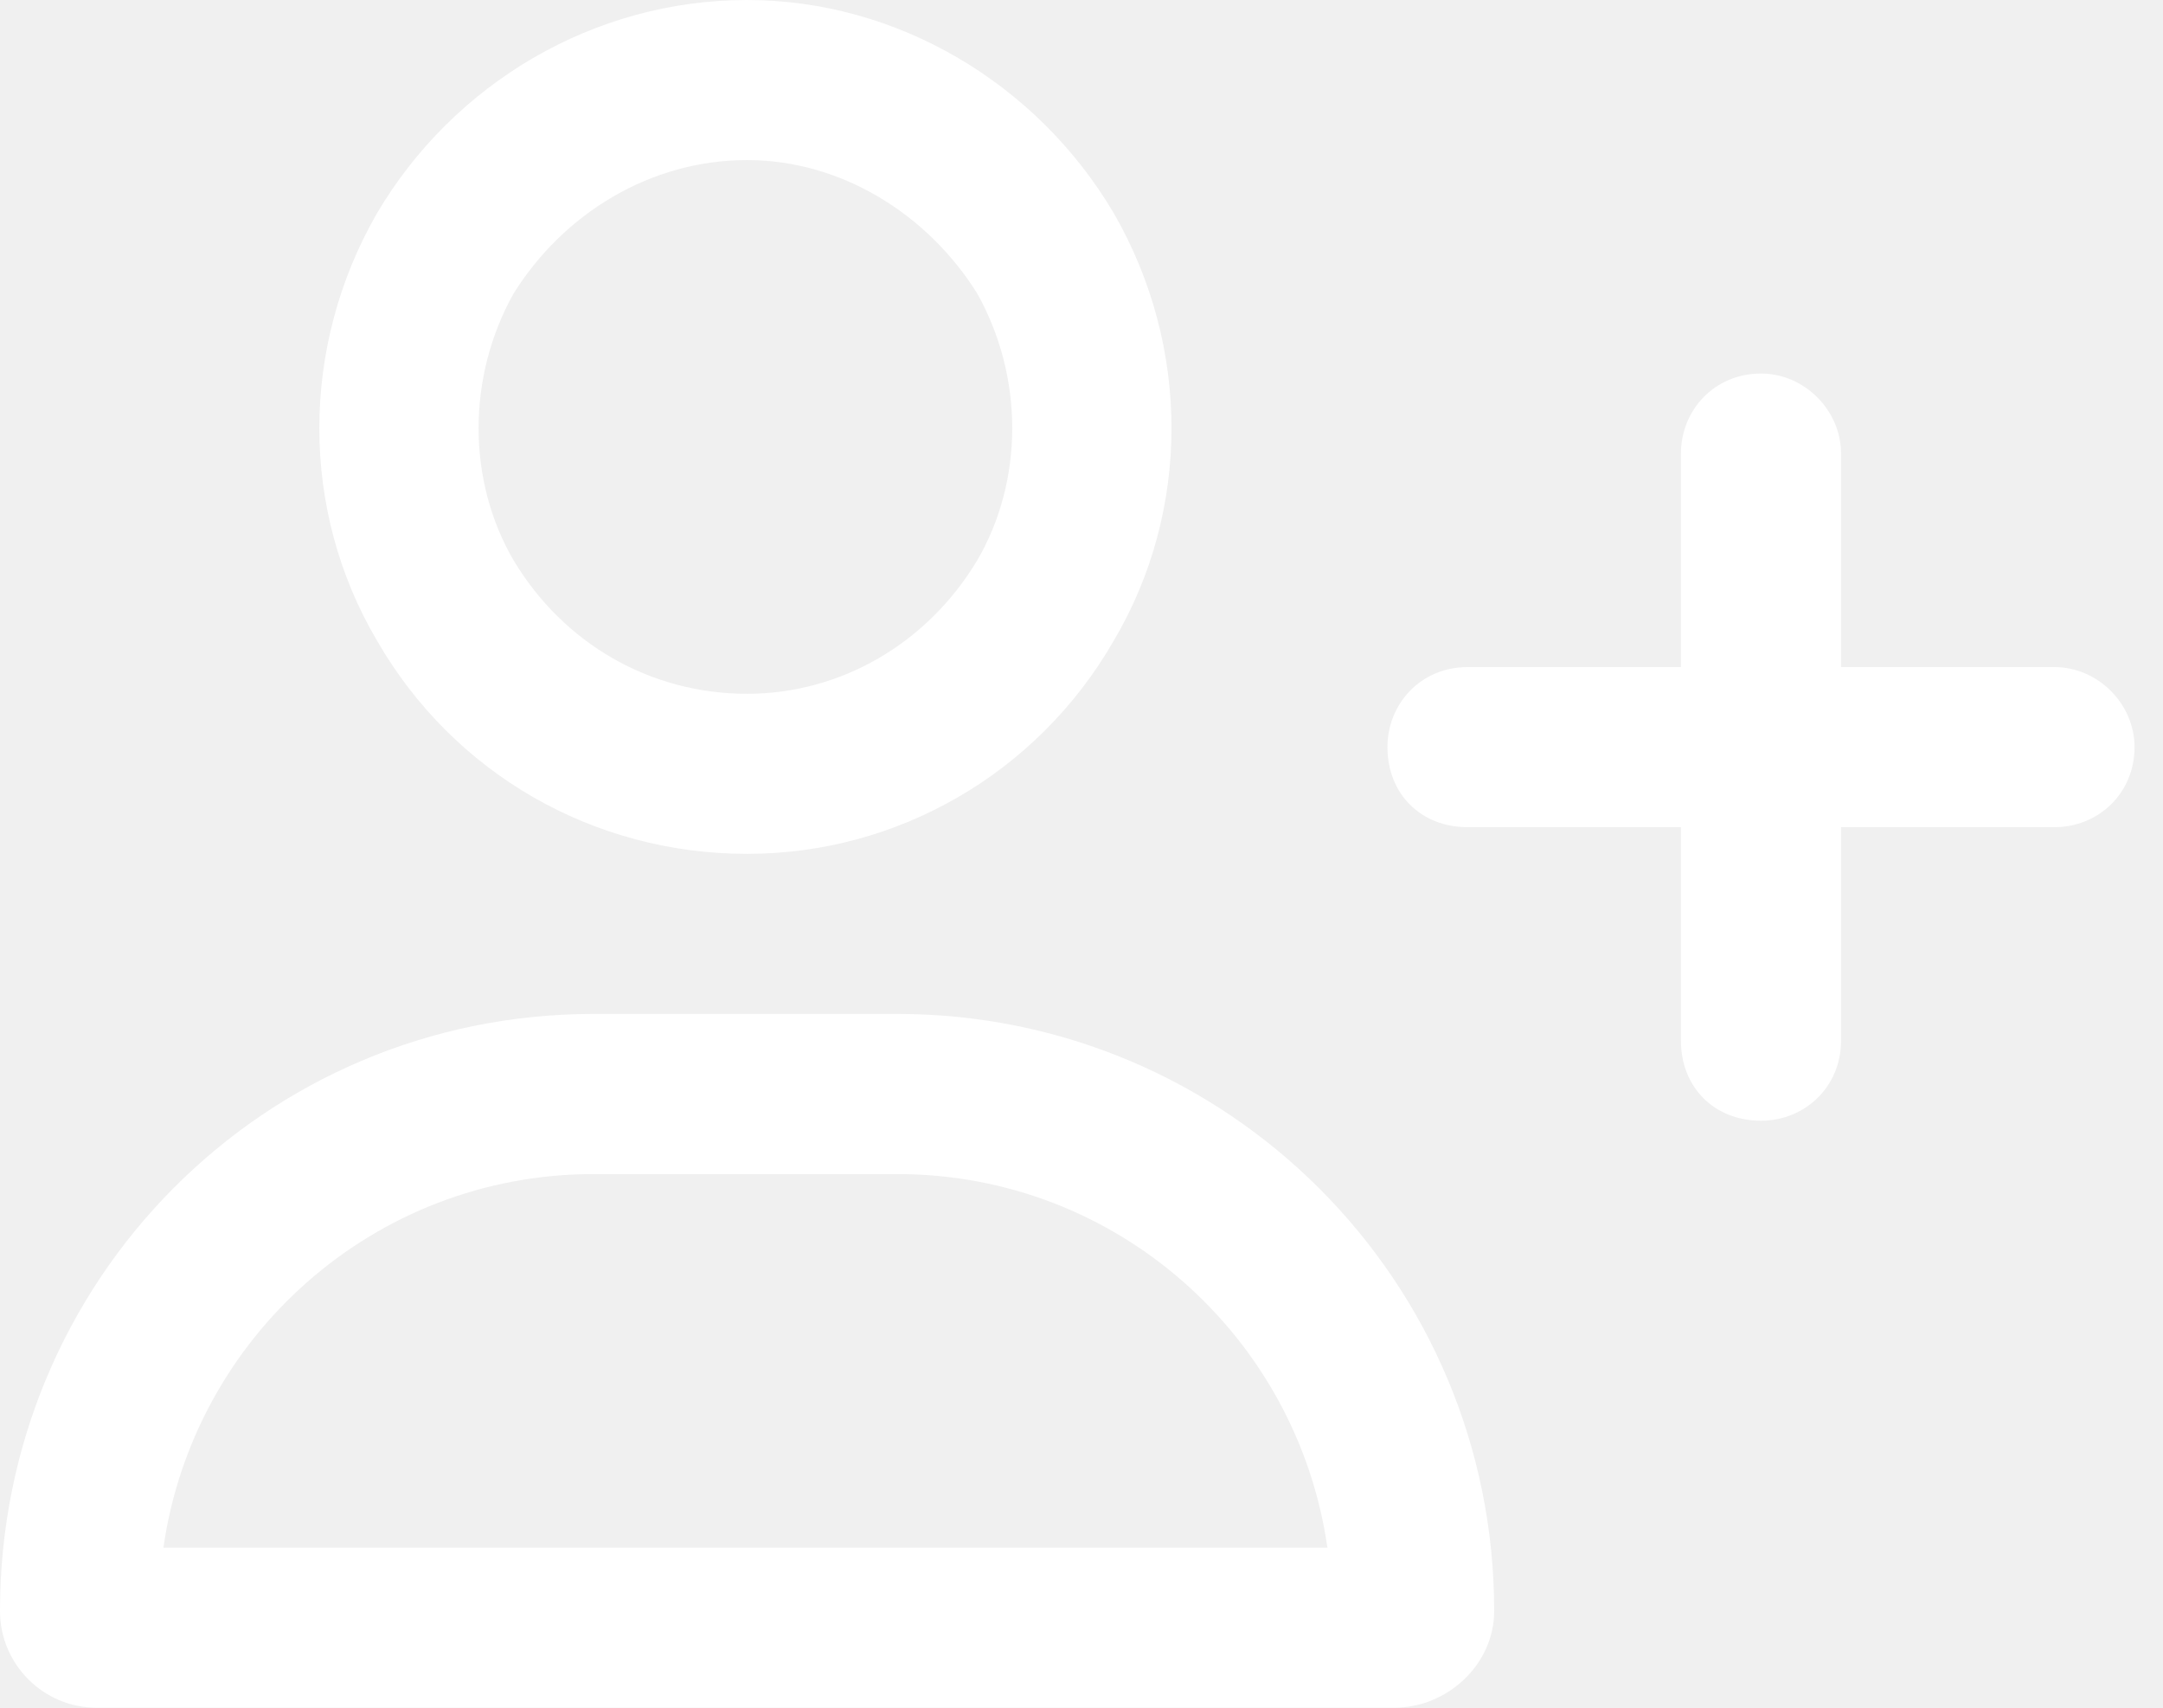
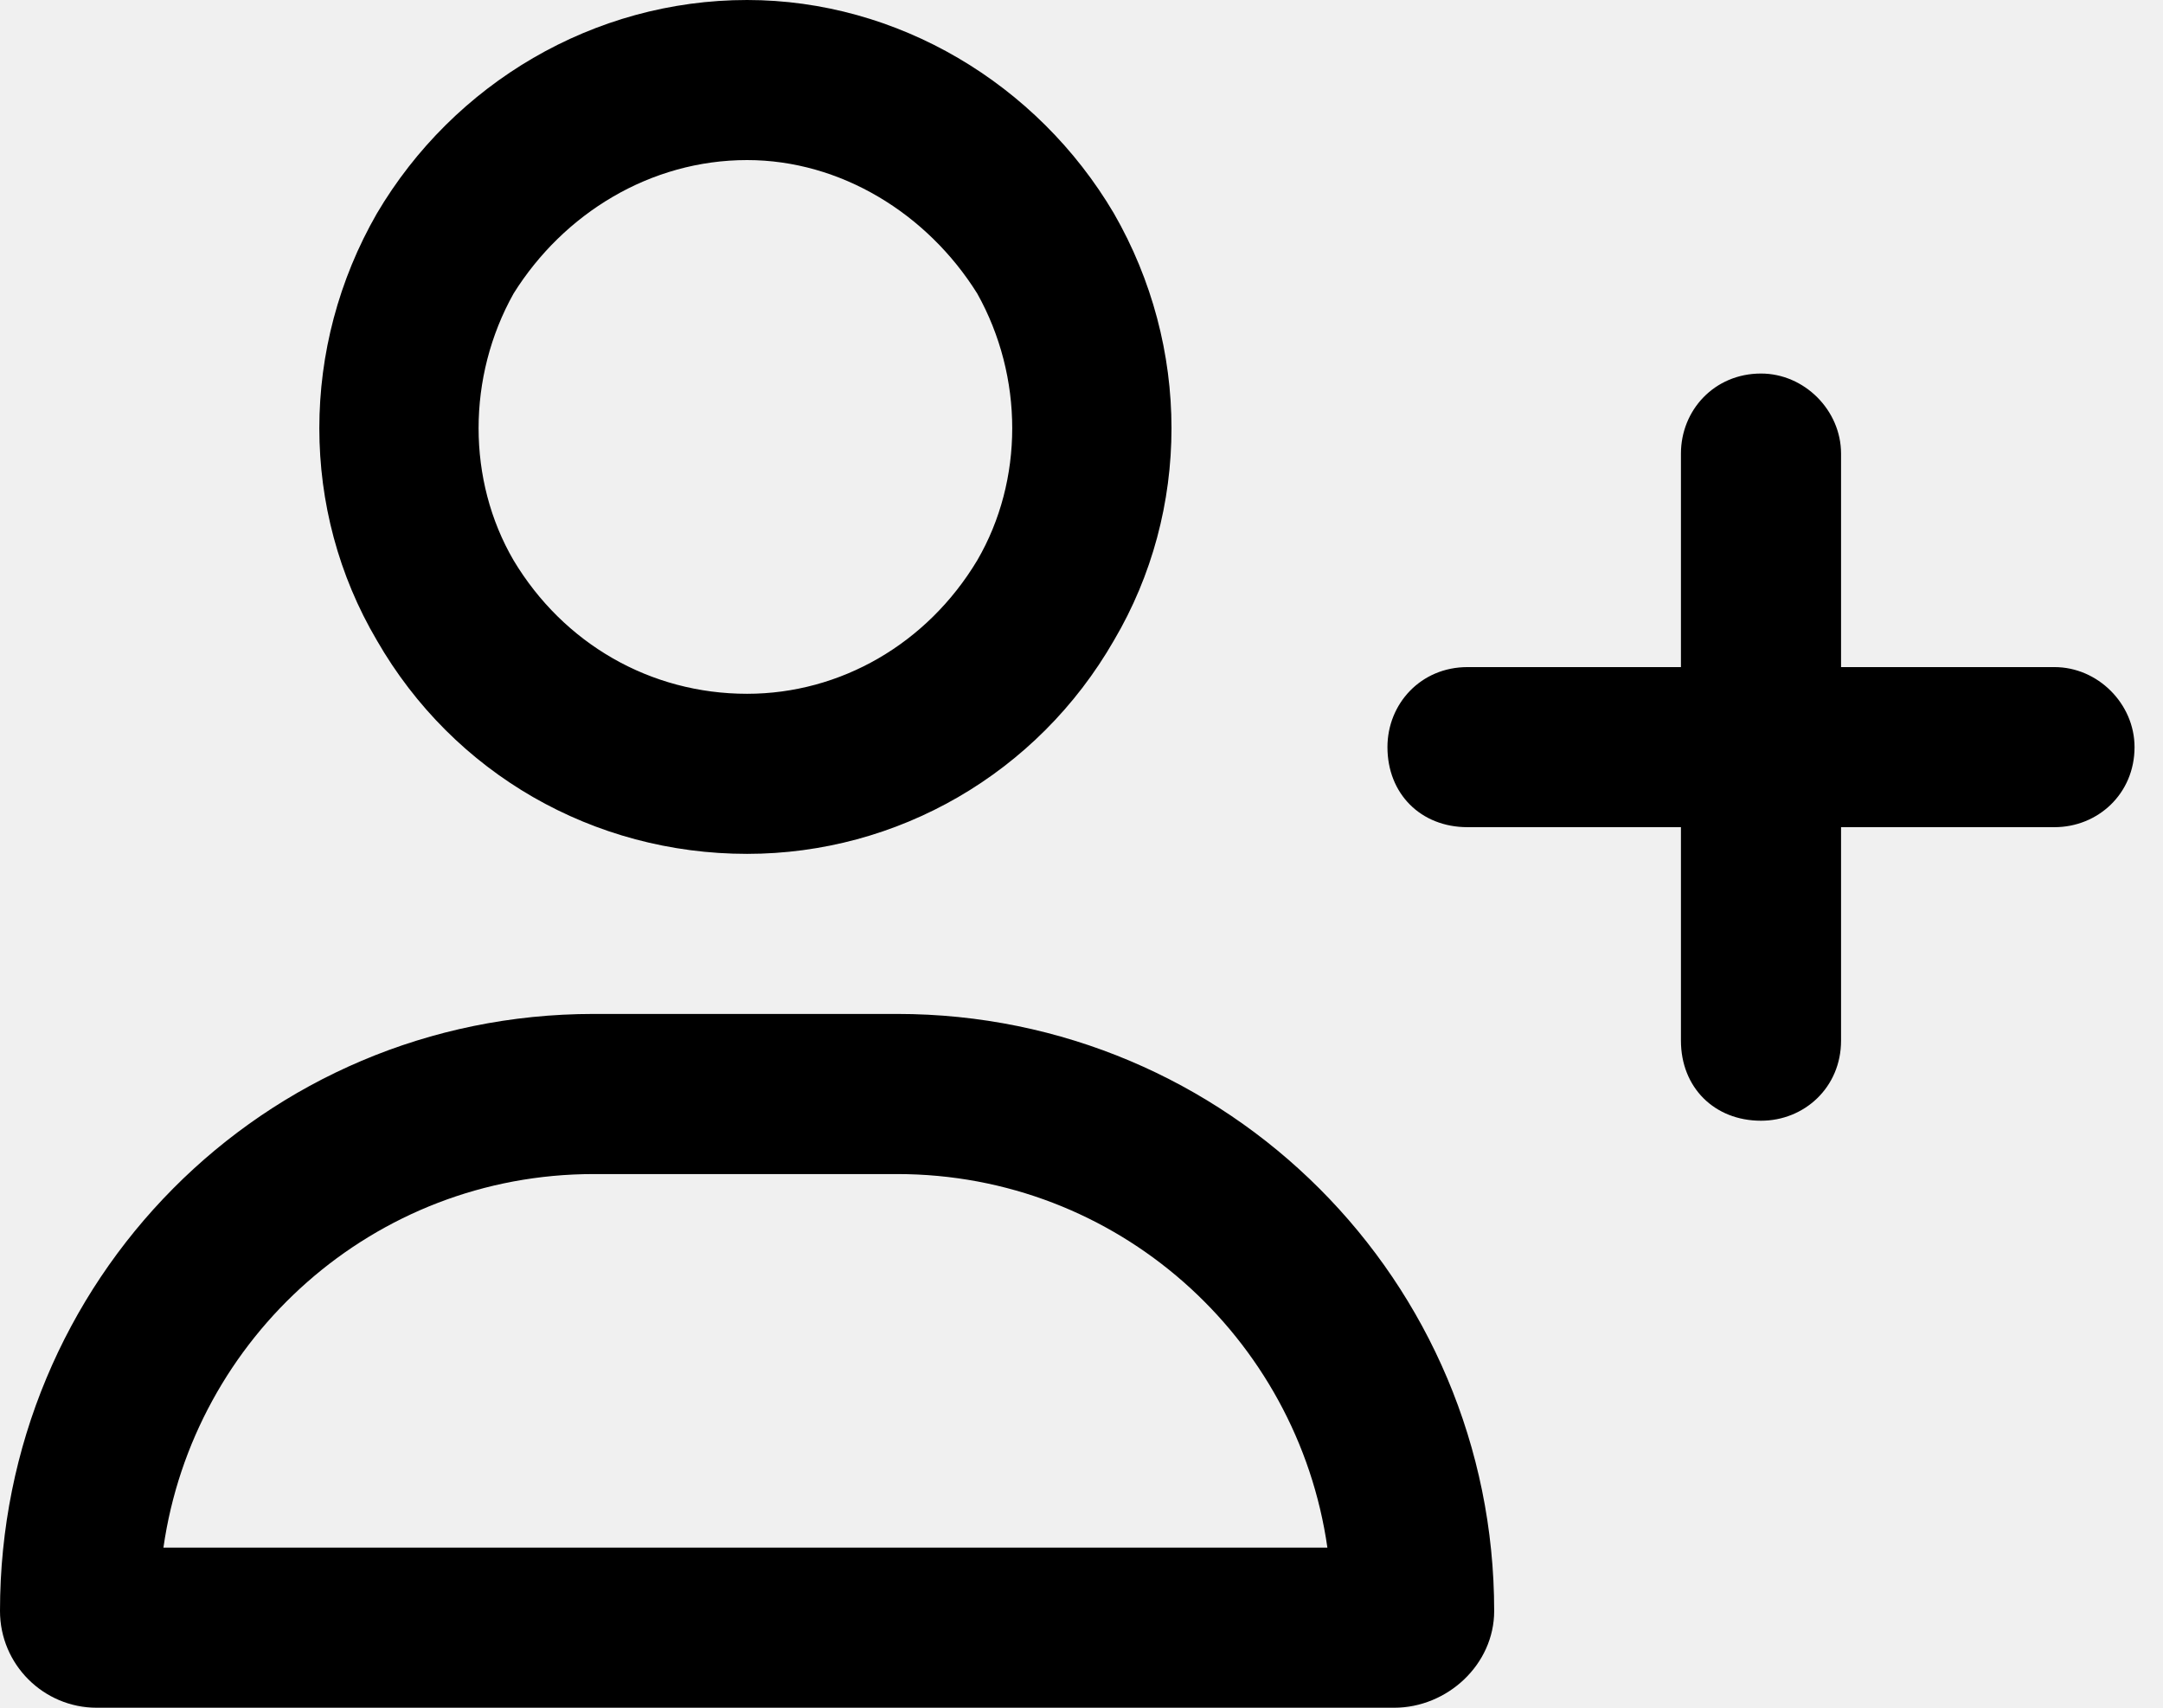
<svg xmlns="http://www.w3.org/2000/svg" width="38" height="30" viewBox="0 0 38 30" fill="none">
-   <path d="M13.125 2.812C11.426 2.812 9.902 3.75 9.023 5.156C8.203 6.621 8.203 8.438 9.023 9.844C9.902 11.309 11.426 12.188 13.125 12.188C14.766 12.188 16.289 11.309 17.168 9.844C17.988 8.438 17.988 6.621 17.168 5.156C16.289 3.75 14.766 2.812 13.125 2.812ZM13.125 15C10.43 15 7.969 13.594 6.621 11.25C5.273 8.965 5.273 6.094 6.621 3.75C7.969 1.465 10.43 0 13.125 0C15.762 0 18.223 1.465 19.57 3.75C20.918 6.094 20.918 8.965 19.57 11.25C18.223 13.594 15.762 15 13.125 15ZM10.43 20.625C6.562 20.625 3.398 23.496 2.871 27.188H23.32C22.793 23.496 19.629 20.625 15.762 20.625H10.43ZM10.43 17.812H15.762C21.562 17.812 26.25 22.5 26.25 28.301C26.25 29.238 25.43 30 24.492 30H1.699C0.762 30 0 29.238 0 28.301C0 22.5 4.629 17.812 10.43 17.812ZM29.531 18.281V14.531H25.781C24.961 14.531 24.375 13.945 24.375 13.125C24.375 12.363 24.961 11.719 25.781 11.719H29.531V7.969C29.531 7.207 30.117 6.562 30.938 6.562C31.699 6.562 32.344 7.207 32.344 7.969V11.719H36.094C36.855 11.719 37.5 12.363 37.5 13.125C37.5 13.945 36.855 14.531 36.094 14.531H32.344V18.281C32.344 19.102 31.699 19.688 30.938 19.688C30.117 19.688 29.531 19.102 29.531 18.281Z" fill="white" />
+   <path d="M13.125 2.812C11.426 2.812 9.902 3.75 9.023 5.156C8.203 6.621 8.203 8.438 9.023 9.844C9.902 11.309 11.426 12.188 13.125 12.188C14.766 12.188 16.289 11.309 17.168 9.844C17.988 8.438 17.988 6.621 17.168 5.156C16.289 3.75 14.766 2.812 13.125 2.812ZM13.125 15C10.43 15 7.969 13.594 6.621 11.25C5.273 8.965 5.273 6.094 6.621 3.75C7.969 1.465 10.43 0 13.125 0C15.762 0 18.223 1.465 19.57 3.75C20.918 6.094 20.918 8.965 19.57 11.25C18.223 13.594 15.762 15 13.125 15ZM10.43 20.625C6.562 20.625 3.398 23.496 2.871 27.188H23.32C22.793 23.496 19.629 20.625 15.762 20.625H10.43ZM10.43 17.812H15.762C21.562 17.812 26.25 22.5 26.25 28.301C26.25 29.238 25.43 30 24.492 30H1.699C0.762 30 0 29.238 0 28.301C0 22.5 4.629 17.812 10.43 17.812ZM29.531 18.281V14.531H25.781C24.961 14.531 24.375 13.945 24.375 13.125C24.375 12.363 24.961 11.719 25.781 11.719H29.531V7.969C29.531 7.207 30.117 6.562 30.938 6.562C31.699 6.562 32.344 7.207 32.344 7.969V11.719H36.094C36.855 11.719 37.5 12.363 37.5 13.125C37.5 13.945 36.855 14.531 36.094 14.531H32.344V18.281C32.344 19.102 31.699 19.688 30.938 19.688C30.117 19.688 29.531 19.102 29.531 18.281Z" fill="black" />
</svg>
